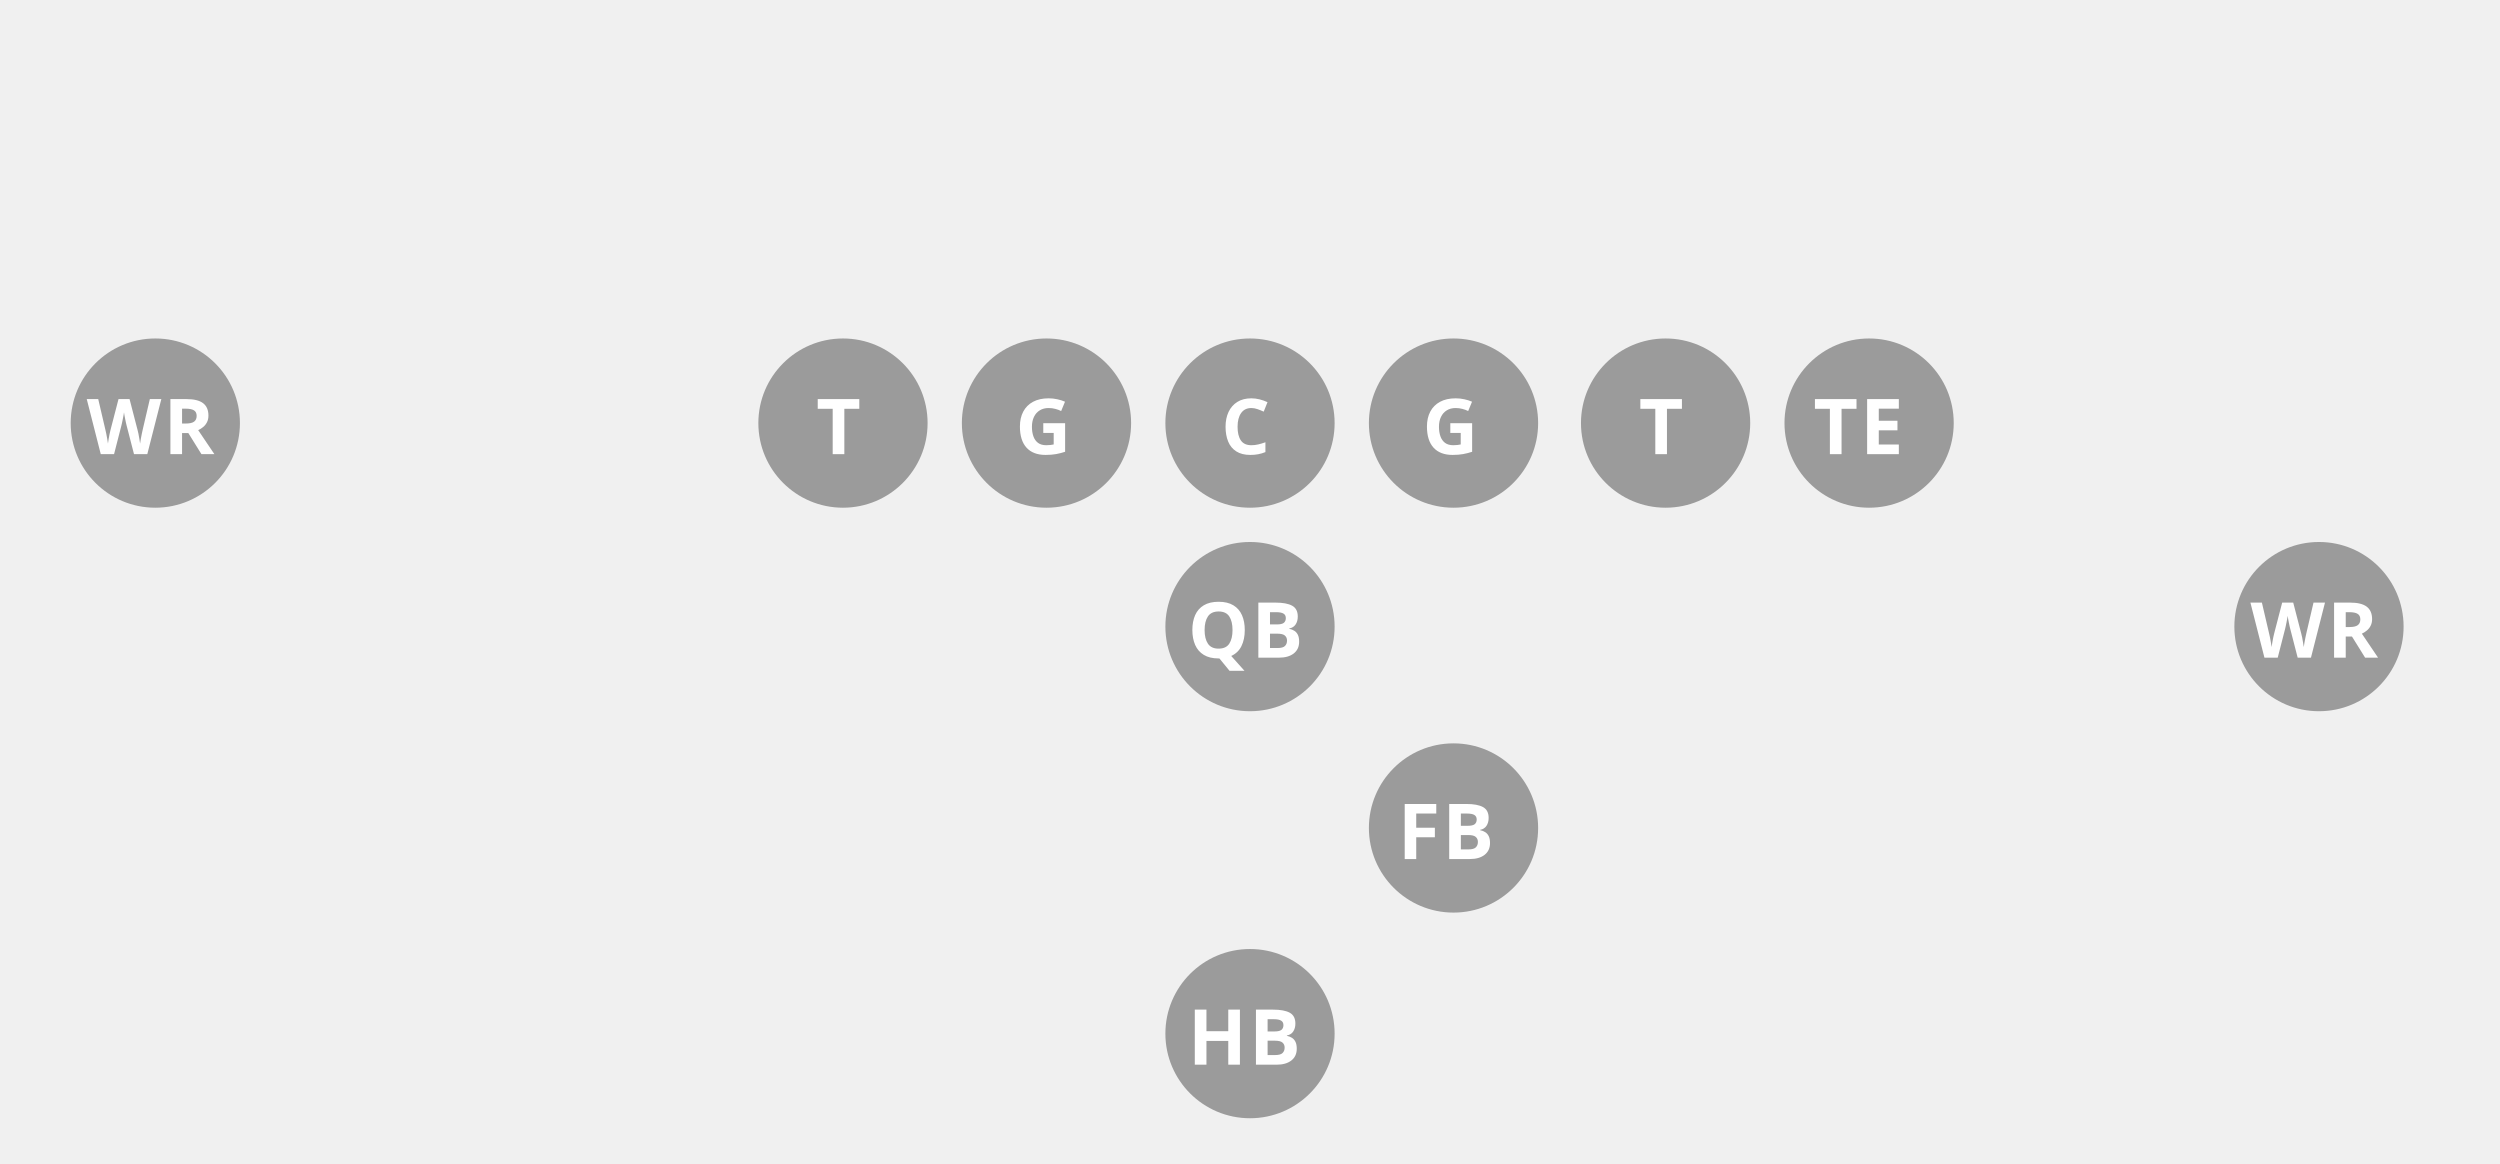
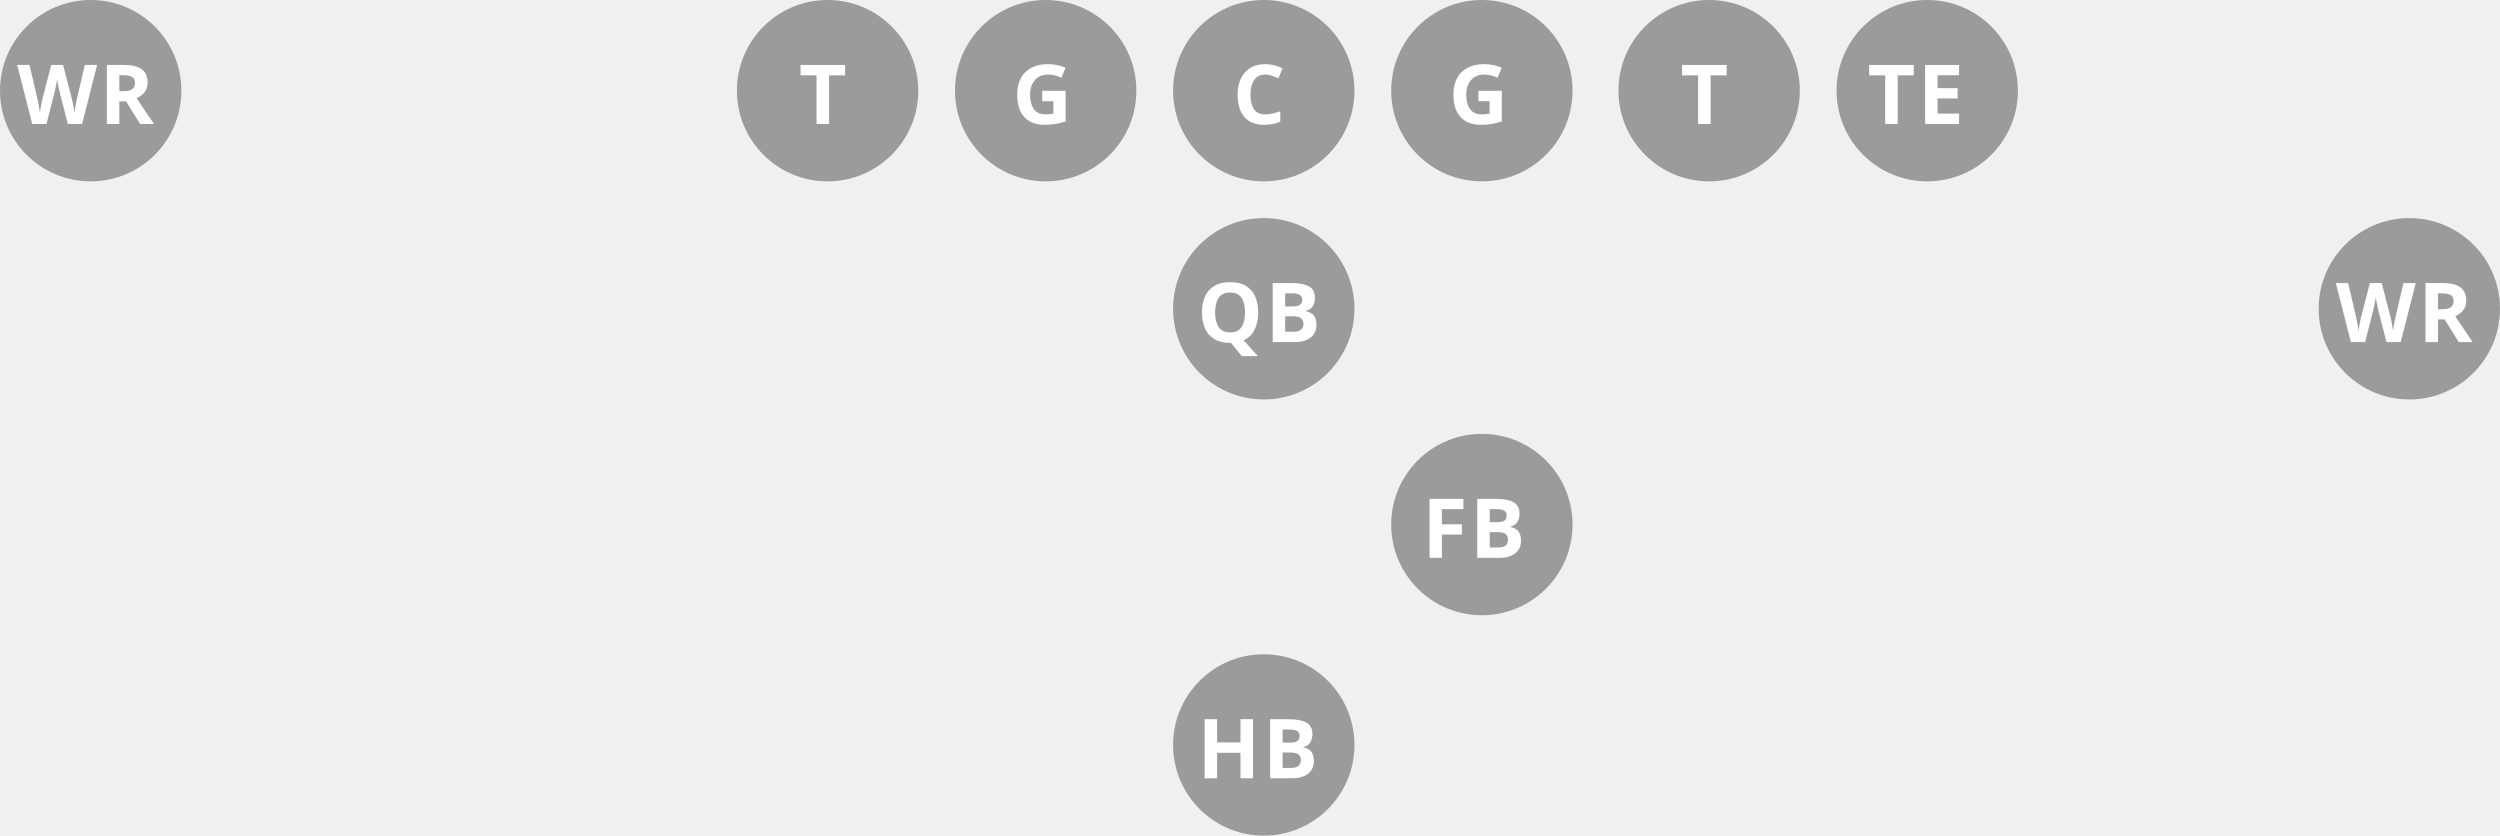
- <svg xmlns="http://www.w3.org/2000/svg" width="1167px" height="543px" viewBox="0 0 1167 543" version="1.1">
+ <svg xmlns="http://www.w3.org/2000/svg" width="1089px" height="364px" viewBox="0 0 1089 364" version="1.1">
  <defs />
  <g id="I-fullback-offset-strongside" stroke="none" stroke-width="1" fill="none" fill-rule="evenodd">
-     <g id="W" transform="translate(33, 158)">
+     <g id="W">
      <circle id="Oval" fill="#9B9B9B" cx="39.5" cy="39.5" r="39.5" />
      <text id="WR" font-family="Arial-Black, Arial Black" font-size="36" font-weight="700" letter-spacing="1.008" fill="#FFFFFF">
        <tspan x="7.491" y="54">WR</tspan>
      </text>
    </g>
-     <g id="TE" transform="translate(833, 158)">
+     <g id="TE" transform="translate(800, 0)">
      <circle id="Oval" fill="#9B9B9B" cx="39.5" cy="39.5" r="39.5" />
      <text font-family="Arial-Black, Arial Black" font-size="36" font-weight="700" letter-spacing="1.008" fill="#FFFFFF">
        <tspan x="13.494" y="54">TE</tspan>
      </text>
    </g>
-     <g id="T" transform="translate(738, 158)">
+     <g id="T" transform="translate(705, 0)">
      <circle id="Oval" fill="#9B9B9B" cx="39.5" cy="39.5" r="39.5" />
      <text font-family="Arial-Black, Arial Black" font-size="36" font-weight="700" letter-spacing="1.008" fill="#FFFFFF">
        <tspan x="26.997" y="54">T</tspan>
      </text>
    </g>
-     <g id="T" transform="translate(354, 158)">
+     <g id="T" transform="translate(321, 0)">
      <circle id="Oval" fill="#9B9B9B" cx="39.5" cy="39.5" r="39.5" />
      <text font-family="Arial-Black, Arial Black" font-size="36" font-weight="700" letter-spacing="1.008" fill="#FFFFFF">
        <tspan x="26.997" y="54">T</tspan>
      </text>
    </g>
-     <g id="G" transform="translate(449, 158)">
+     <g id="G" transform="translate(416, 0)">
      <circle id="Oval" fill="#9B9B9B" cx="39.5" cy="39.5" r="39.5" />
      <text font-family="Arial-Black, Arial Black" font-size="36" font-weight="700" letter-spacing="1.008" fill="#FFFFFF">
        <tspan x="25.002" y="54">G</tspan>
      </text>
    </g>
-     <g id="C" transform="translate(544, 158)">
+     <g id="C" transform="translate(511, 0)">
      <circle id="Oval" fill="#9B9B9B" cx="39.5" cy="39.5" r="39.5" />
      <text font-family="Arial-Black, Arial Black" font-size="36" font-weight="700" letter-spacing="1.008" fill="#FFFFFF">
        <tspan x="25.995" y="54">C</tspan>
      </text>
    </g>
-     <g id="QB" transform="translate(544, 253)">
+     <g id="QB" transform="translate(511, 95)">
      <circle id="Oval" fill="#9B9B9B" cx="39.5" cy="39.5" r="39.5" />
      <text font-family="Arial-Black, Arial Black" font-size="36" font-weight="700" letter-spacing="1.008" fill="#FFFFFF">
        <tspan x="10.497" y="54">QB</tspan>
      </text>
    </g>
-     <g id="FB" transform="translate(639, 347)">
+     <g id="FB" transform="translate(606, 189)">
      <circle id="Oval" fill="#9B9B9B" cx="39.5" cy="39.5" r="39.5" />
      <text font-family="Arial-Black, Arial Black" font-size="36" font-weight="700" letter-spacing="1.008" fill="#FFFFFF">
        <tspan x="13.485" y="54">FB</tspan>
      </text>
    </g>
-     <g id="HB" transform="translate(544, 443)">
+     <g id="HB" transform="translate(511, 285)">
      <circle id="Oval" fill="#9B9B9B" cx="39.5" cy="39.5" r="39.5" />
      <text font-family="Arial-Black, Arial Black" font-size="36" font-weight="700" letter-spacing="1.008" fill="#FFFFFF">
        <tspan x="10.497" y="54">HB</tspan>
      </text>
    </g>
-     <g id="W" transform="translate(1043, 253)">
+     <g id="W" transform="translate(1010, 95)">
      <circle id="Oval" fill="#9B9B9B" cx="39.5" cy="39.5" r="39.5" />
      <text id="WR" font-family="Arial-Black, Arial Black" font-size="36" font-weight="700" letter-spacing="1.008" fill="#FFFFFF">
        <tspan x="7.491" y="54">WR</tspan>
      </text>
    </g>
-     <g id="G" transform="translate(639, 158)">
+     <g id="G" transform="translate(606, 0)">
      <circle id="Oval" fill="#9B9B9B" cx="39.5" cy="39.5" r="39.5" />
      <text font-family="Arial-Black, Arial Black" font-size="36" font-weight="700" letter-spacing="1.008" fill="#FFFFFF">
        <tspan x="25.002" y="54">G</tspan>
      </text>
    </g>
  </g>
</svg>
